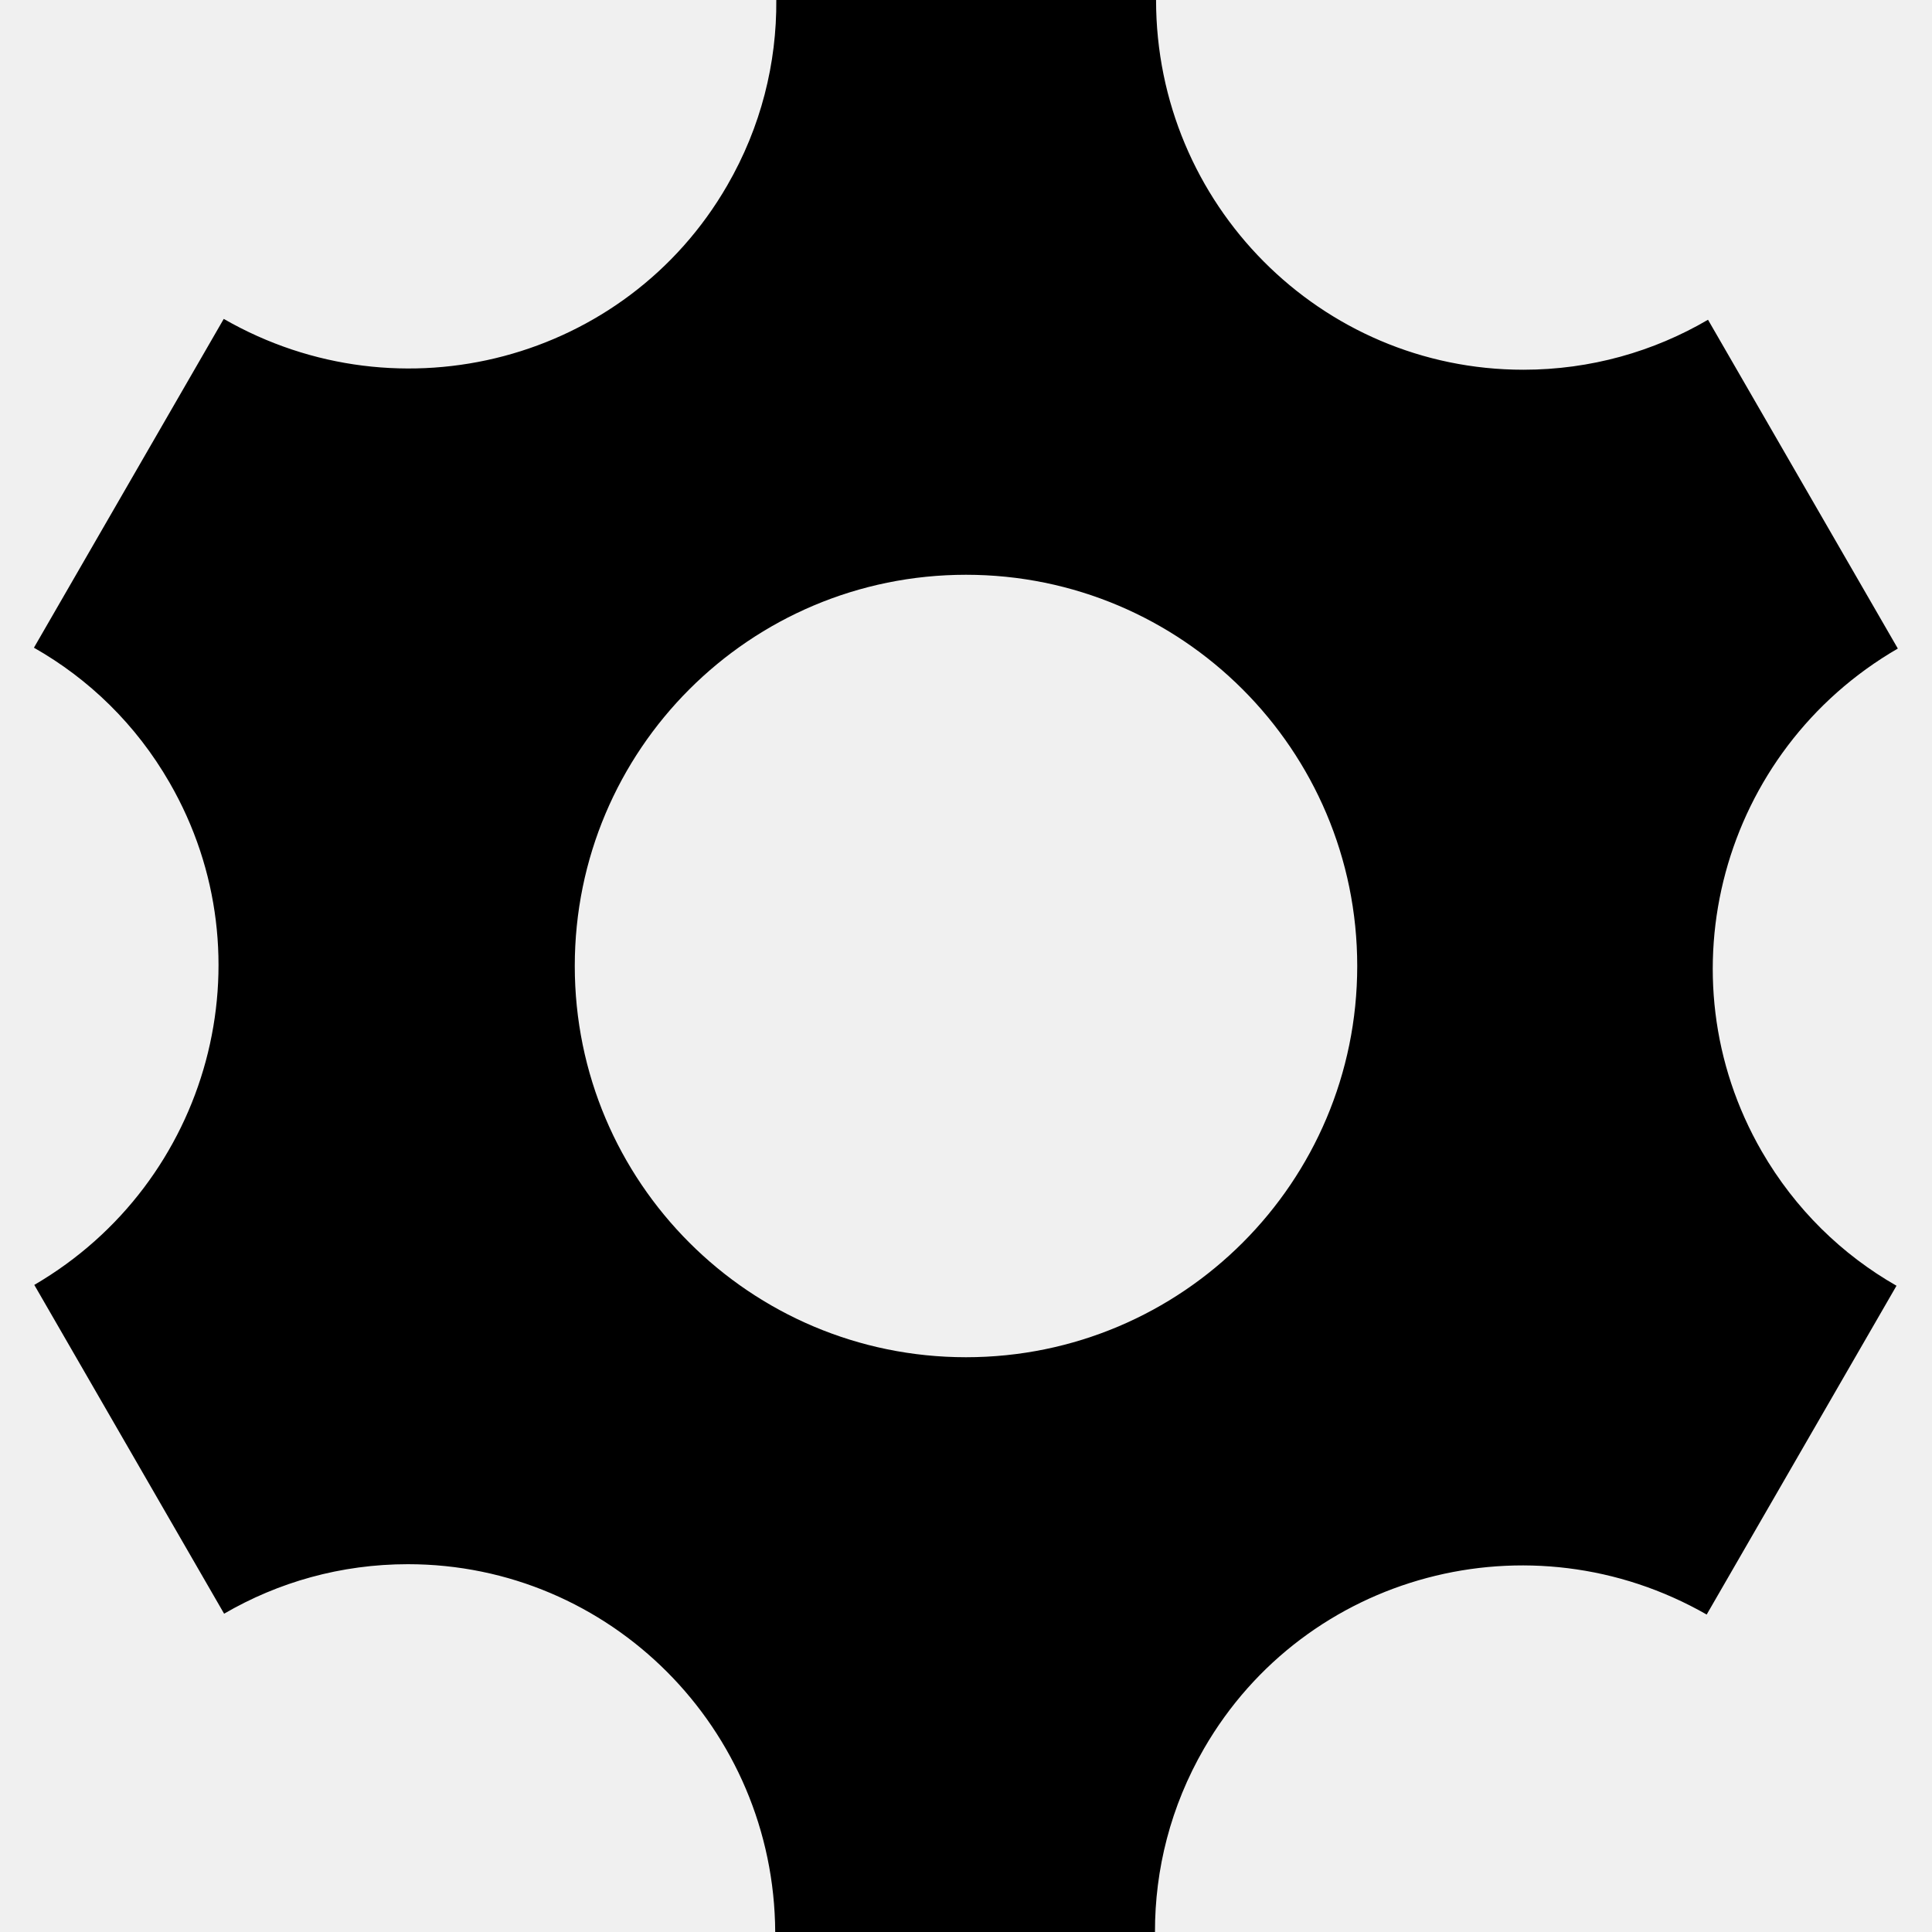
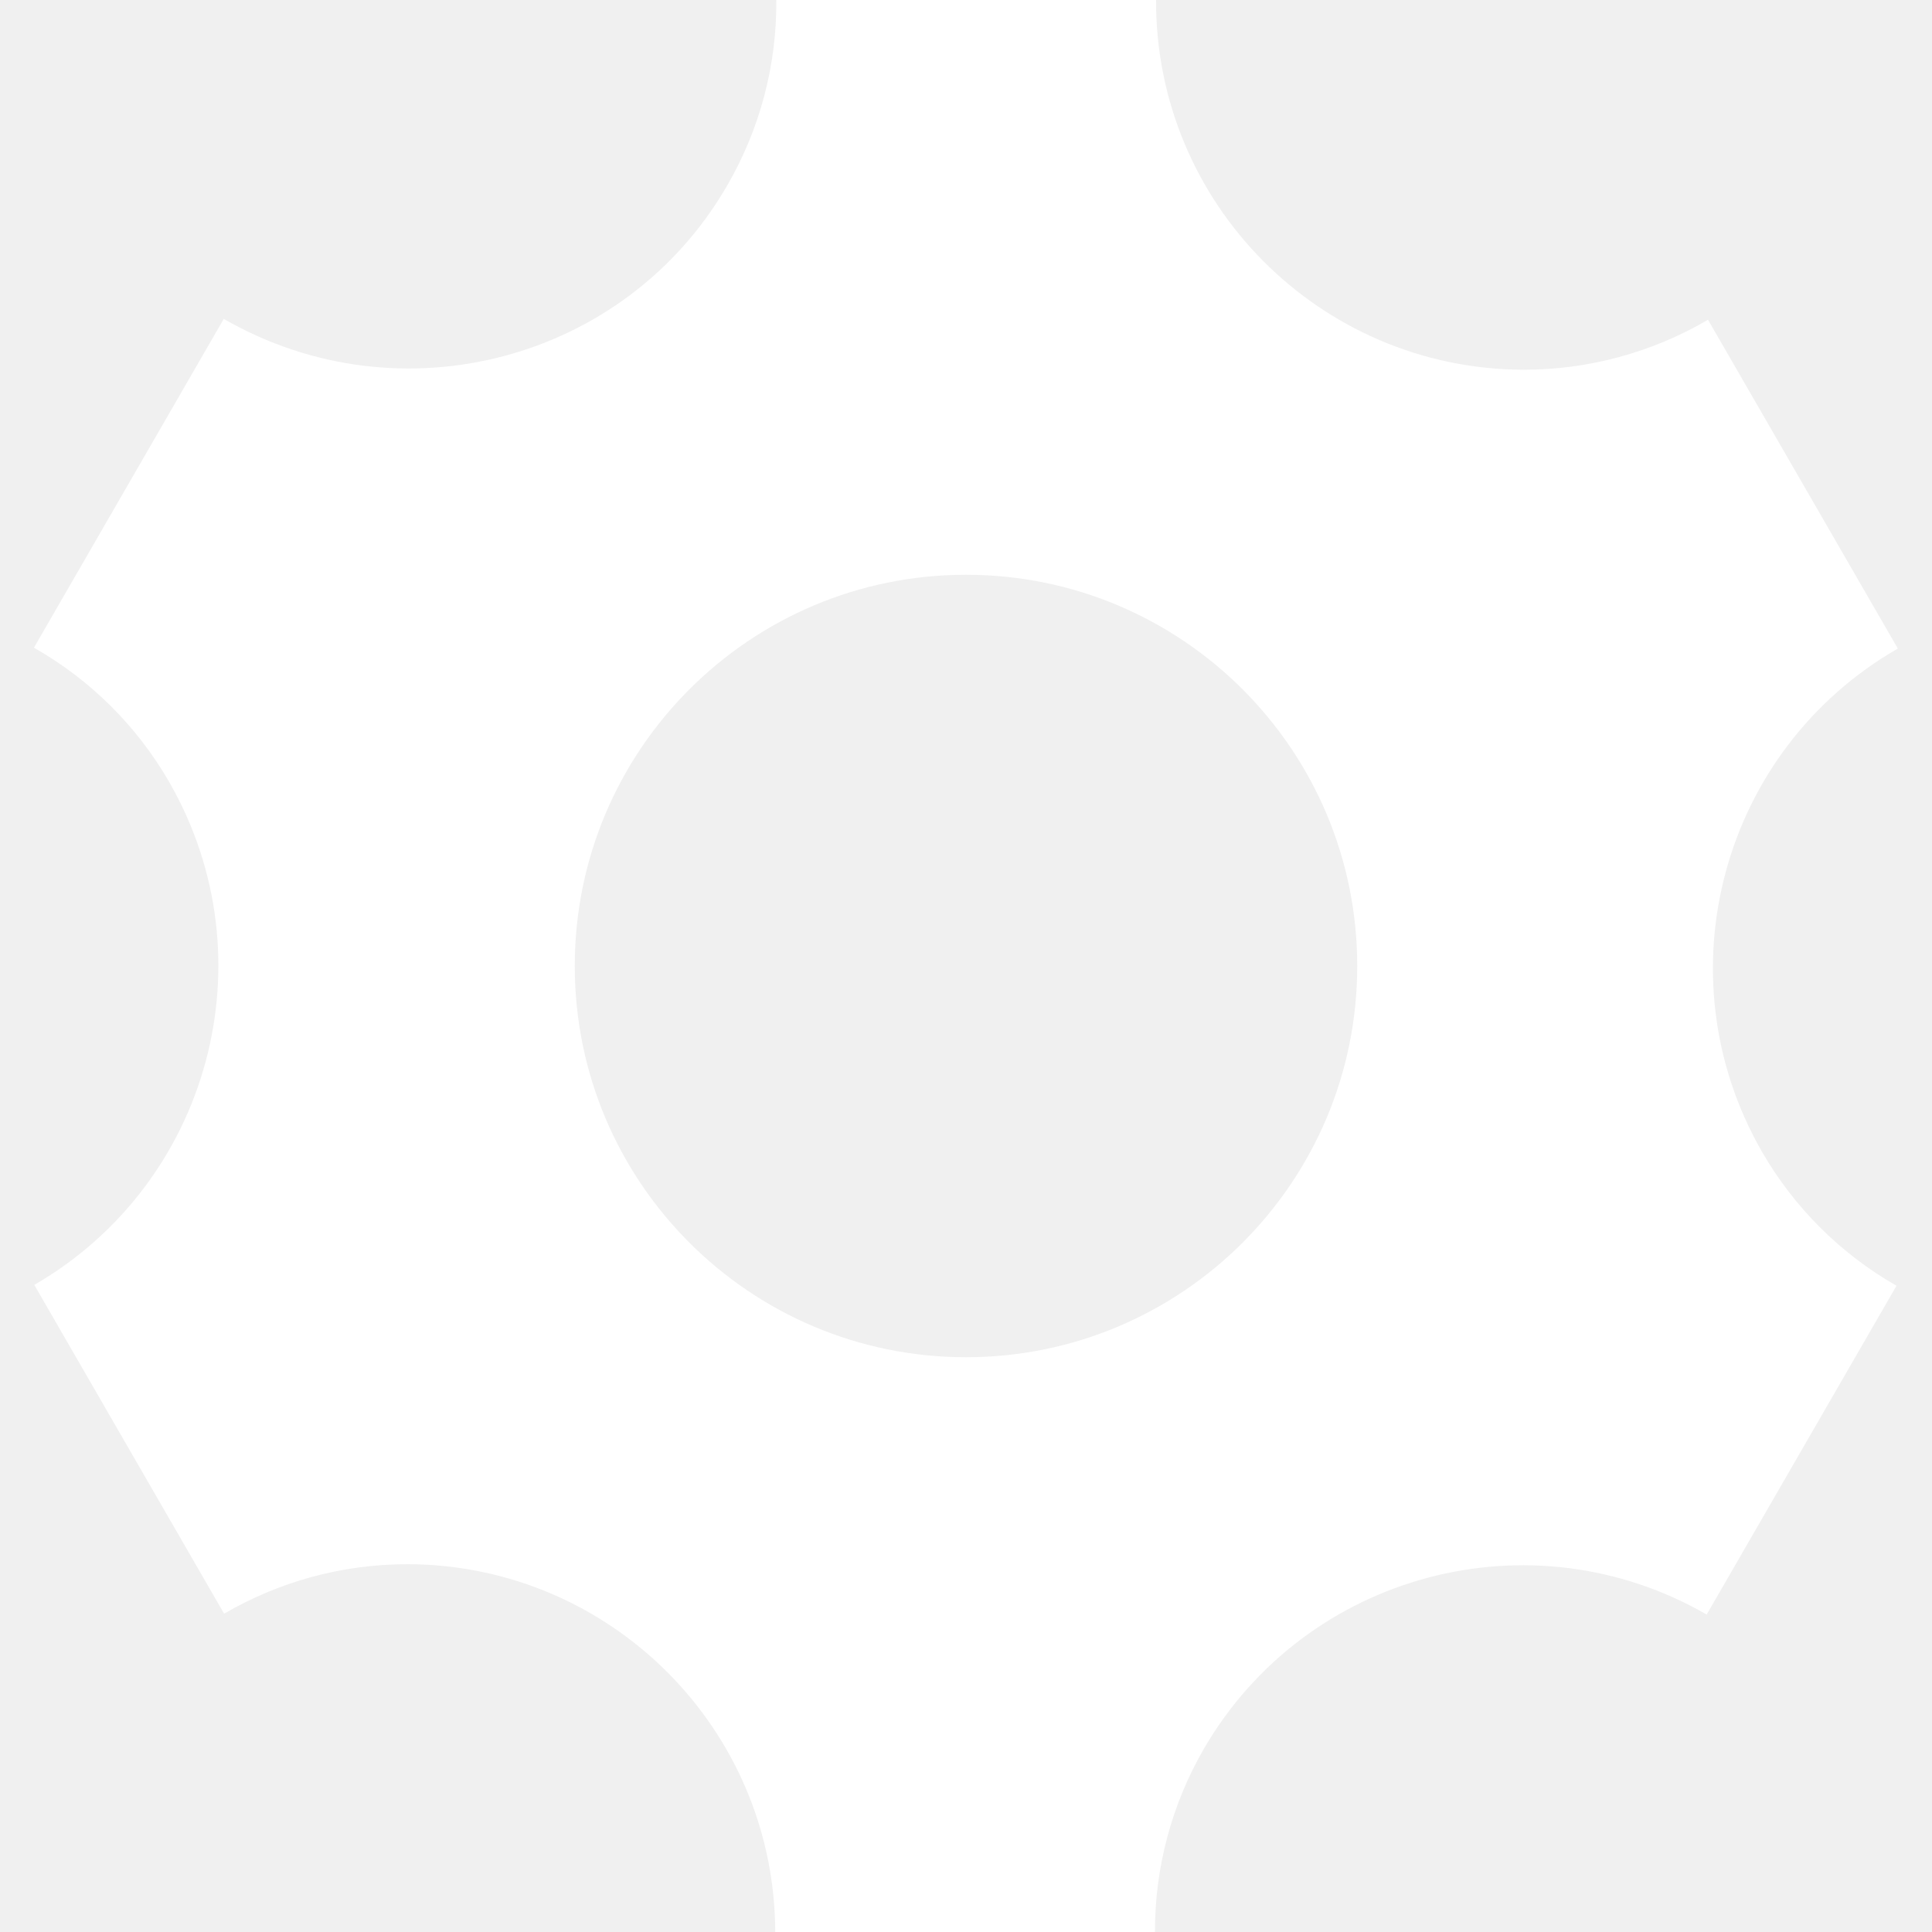
- <svg xmlns="http://www.w3.org/2000/svg" version="1.1" width="16" height="16" viewBox="0 0 16 16">
-   <path d="M14.59 9.535c-0.839-1.454-0.335-3.317 1.127-4.164l-1.572-2.723c-0.449 0.263-0.972 0.414-1.529 0.414-1.68 0-3.042-1.371-3.042-3.062h-3.145c0.004 0.522-0.126 1.051-0.406 1.535-0.839 1.454-2.706 1.948-4.17 1.106l-1.572 2.723c0.453 0.257 0.845 0.634 1.123 1.117 0.838 1.452 0.336 3.311-1.12 4.16l1.572 2.723c0.448-0.261 0.967-0.41 1.522-0.41 1.675 0 3.033 1.362 3.042 3.046h3.145c-0.001-0.517 0.129-1.040 0.406-1.519 0.838-1.452 2.7-1.947 4.163-1.11l1.572-2.723c-0.45-0.257-0.839-0.633-1.116-1.113zM8 11.24c-1.789 0-3.24-1.45-3.24-3.24s1.45-3.24 3.24-3.24c1.789 0 3.24 1.45 3.24 3.24s-1.45 3.24-3.24 3.24z" />
+ <svg xmlns="http://www.w3.org/2000/svg" width="16" height="16" fill="#FFF">
+   <path d="M14.59 9.535a3.053 3.053 0 0 1 1.127-4.164l-1.572-2.723a3.017 3.017 0 0 1-1.529.414A3.052 3.052 0 0 1 9.574 0H6.429a3.009 3.009 0 0 1-.406 1.535c-.839 1.454-2.706 1.948-4.17 1.106L.281 5.364a3 3 0 0 1 1.123 1.117 3.053 3.053 0 0 1-1.12 4.16l1.572 2.723c.448-.261.967-.41 1.522-.41A3.052 3.052 0 0 1 6.42 16h3.145a3.012 3.012 0 0 1 .406-1.519 3.053 3.053 0 0 1 4.163-1.11l1.572-2.723a3.008 3.008 0 0 1-1.116-1.113zM8 11.24a3.24 3.24 0 1 1 0-6.48 3.24 3.24 0 0 1 0 6.48z" />
</svg>
